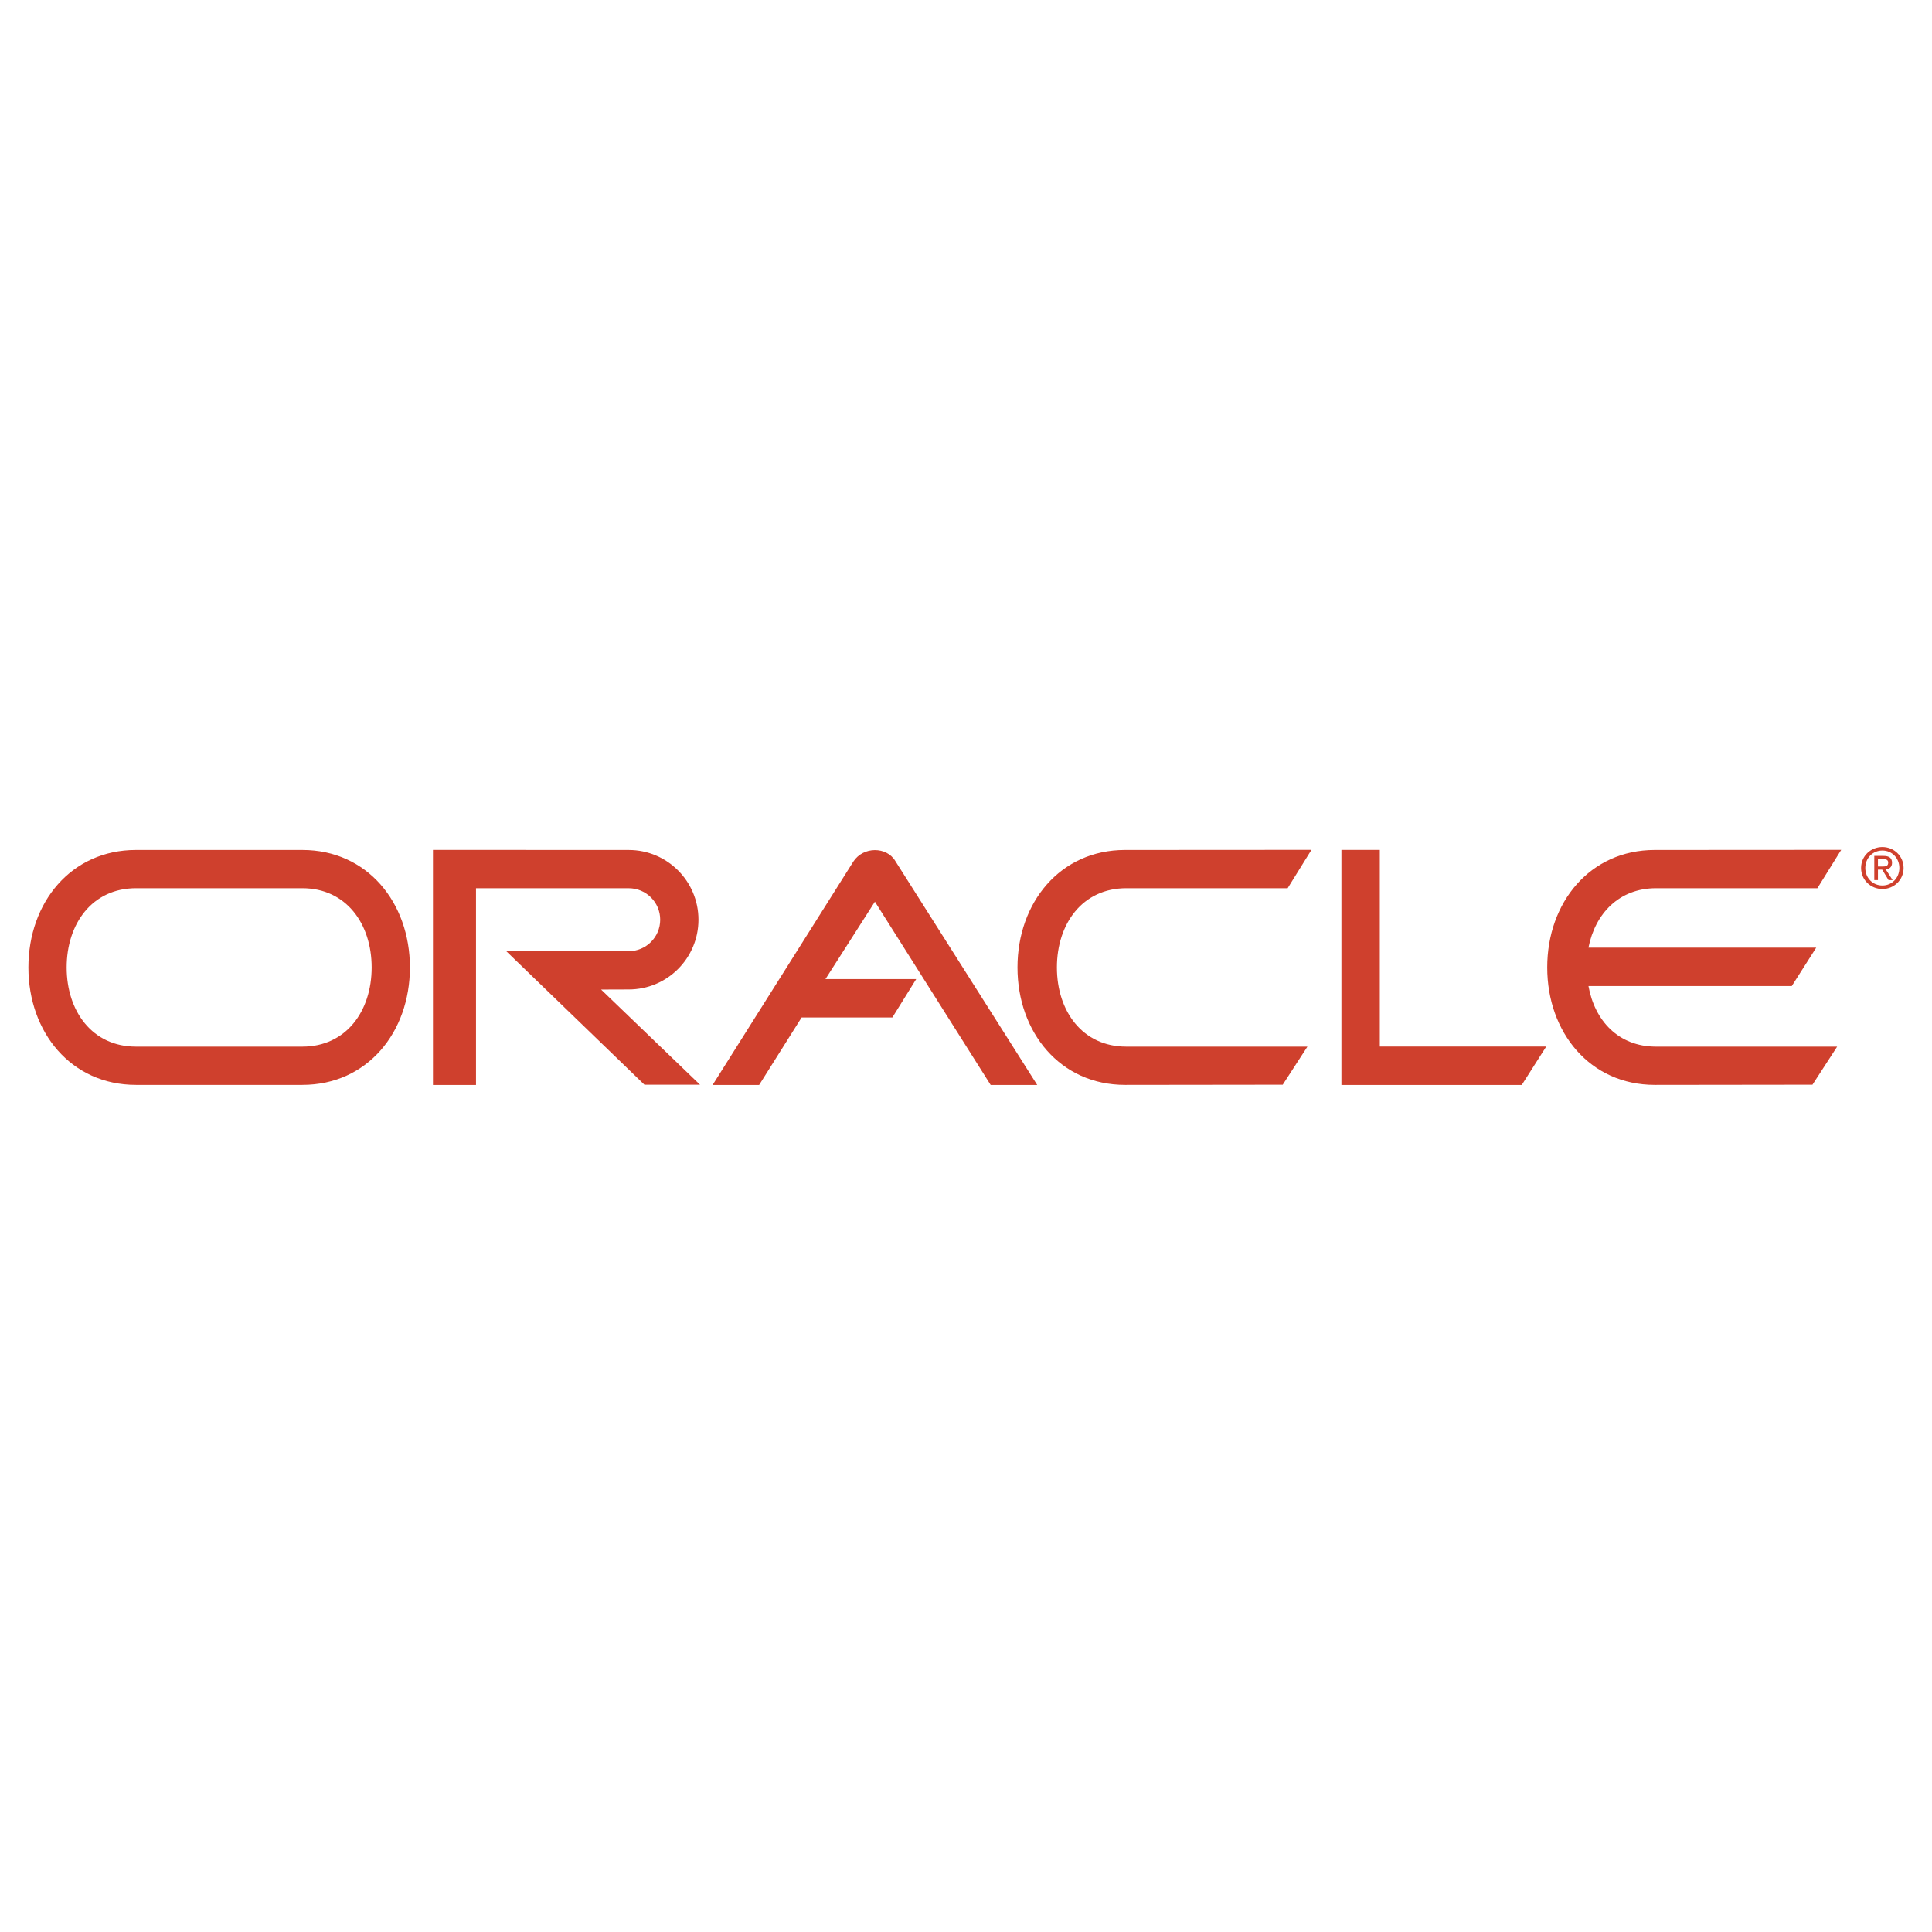
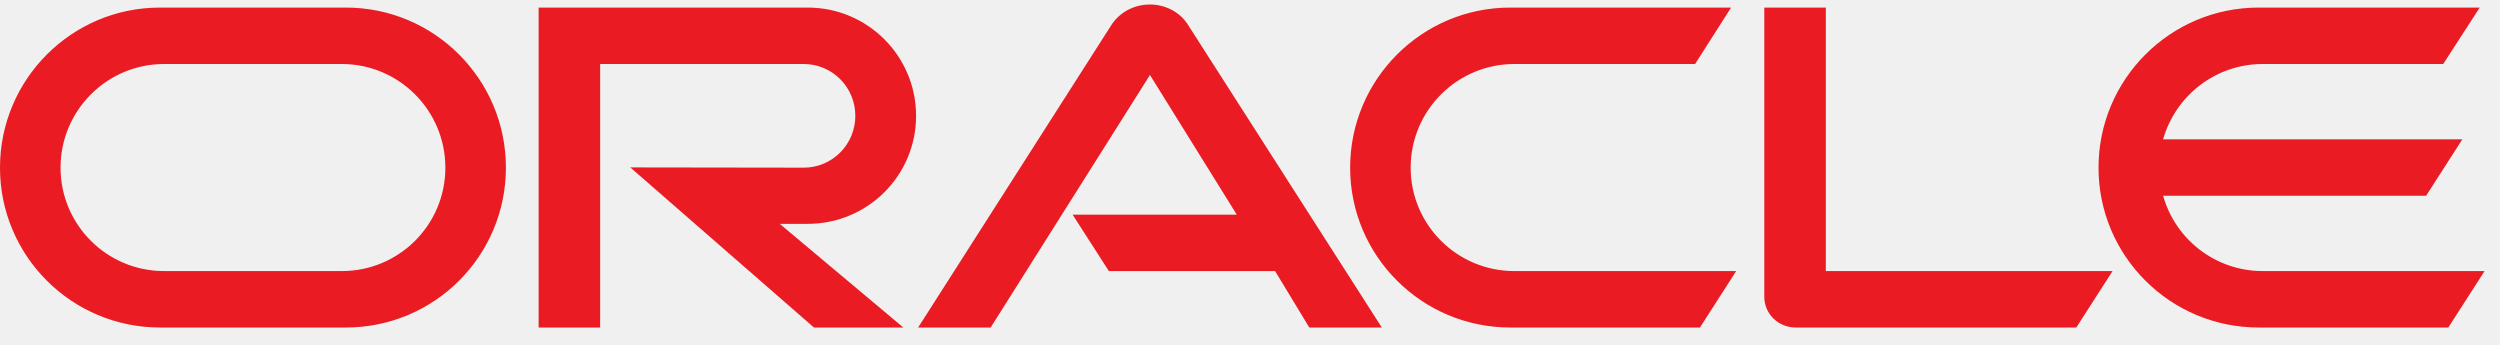
- <svg xmlns="http://www.w3.org/2000/svg" width="2500" height="2500" viewBox="0 0 192.756 192.756">
-   <g fill-rule="evenodd" clip-rule="evenodd">
-     <path fill="#fff" d="M0 0h192.756v192.756H0V0z" />
-     <path fill="#cf402d" d="M137.664 84.796h-3.83v23.449h17.994l2.438-3.831h-16.602V84.796zM85.141 85.957l-14.046 22.289h4.644l4.237-6.733h9.055l2.38-3.83h-9.055l4.934-7.72 11.551 18.284h4.643L89.321 85.898c-.871-1.451-3.193-1.451-4.18.059zM112.363 88.62h16.107l2.375-3.828-18.6.011c-6.471 0-10.73 5.246-10.73 11.717 0 6.473 4.26 11.719 10.73 11.719l15.734-.019 2.463-3.799h-18.08c-4.363 0-6.914-3.537-6.914-7.901.001-4.363 2.552-7.9 6.915-7.9zM30.166 84.803H13.565c-6.471 0-10.731 5.246-10.731 11.718s4.26 11.718 10.731 11.718h16.601c6.471 0 10.731-5.246 10.731-11.718s-4.26-11.718-10.731-11.718zm0 19.618H13.565c-4.363 0-6.914-3.537-6.914-7.9s2.551-7.901 6.914-7.901h16.601c4.363 0 6.914 3.538 6.914 7.901s-2.551 7.9-6.914 7.9zM165.215 88.62h16.107l2.377-3.828-18.6.011c-6.473 0-10.732 5.246-10.732 11.717 0 6.473 4.26 11.719 10.732 11.719l15.732-.019 2.463-3.799h-18.08c-3.725 0-6.109-2.575-6.732-6.043h20.285l2.438-3.831h-22.723c.664-3.395 3.061-5.927 6.733-5.927zM62.728 98.718a6.957 6.957 0 0 0 0-13.914l-19.532-.008v23.449h4.295V88.621h15.237a3.14 3.14 0 0 1 0 6.28H50.51l13.783 13.318h5.545l-9.867-9.492 2.757-.009zM187.807 84.511c-1.152 0-2.125.886-2.125 2.087 0 1.212.973 2.099 2.125 2.099 1.141 0 2.115-.886 2.115-2.099 0-1.202-.975-2.087-2.115-2.087zm0 3.836c-.957 0-1.705-.742-1.705-1.75 0-.991.748-1.738 1.705-1.738.947 0 1.693.748 1.693 1.738 0 1.008-.746 1.75-1.693 1.75z" />
-     <path d="M188.145 86.748c.354-.044.625-.233.625-.665 0-.476-.281-.687-.852-.687h-.92v2.414h.365v-1.046h.422l.637 1.046h.408l-.685-1.062zm-.782-.294v-.748h.5c.254 0 .525.055.525.354 0 .371-.277.393-.588.393h-.437v.001z" fill="#cf402d" />
-   </g>
+ <svg xmlns="http://www.w3.org/2000/svg" width="138" height="19" viewBox="0 0 138 19" fill="none">
+   <path d="M59.208 11.848H68.27L63.478 4.139L54.684 18.078H50.681L61.378 1.334C61.843 0.657 62.619 0.249 63.478 0.249C64.31 0.249 65.085 0.643 65.536 1.306L76.276 18.078H72.273L70.385 14.963H61.209L59.208 11.848ZM100.785 14.963V0.418H97.389V16.387C97.389 16.823 97.558 17.246 97.882 17.57C98.206 17.895 98.643 18.078 99.122 18.078H114.612L116.613 14.963H100.785ZM44.592 12.356C47.89 12.356 50.568 9.692 50.568 6.394C50.568 3.096 47.89 0.418 44.592 0.418H29.733V18.078H33.128V3.533H44.367C45.945 3.533 47.214 4.815 47.214 6.394C47.214 7.972 45.945 9.255 44.367 9.255L34.791 9.241L44.931 18.078H49.864L43.042 12.356H44.592ZM8.831 18.078C3.956 18.078 0 14.131 0 9.255C0 4.378 3.956 0.418 8.831 0.418H19.096C23.973 0.418 27.926 4.378 27.926 9.255C27.926 14.131 23.973 18.078 19.096 18.078H8.831ZM18.868 14.963C22.026 14.963 24.584 12.412 24.584 9.255C24.584 6.098 22.026 3.533 18.868 3.533H9.058C5.901 3.533 3.342 6.098 3.342 9.255C3.342 12.412 5.901 14.963 9.058 14.963H18.868ZM83.365 18.078C78.489 18.078 74.528 14.131 74.528 9.255C74.528 4.378 78.489 0.418 83.365 0.418H95.556L93.569 3.533H83.591C80.433 3.533 77.868 6.098 77.868 9.255C77.868 12.412 80.433 14.963 83.591 14.963H95.838L93.837 18.078H83.365ZM124.9 14.963C122.293 14.963 120.08 13.215 119.404 10.805H133.921L135.922 7.69H119.404C120.08 5.294 122.293 3.533 124.9 3.533H134.865L136.88 0.418H124.675C119.798 0.418 115.838 4.378 115.838 9.255C115.838 14.131 119.798 18.078 124.675 18.078H135.147L137.148 14.963H124.9Z" fill="#EA1B22" />
</svg>
